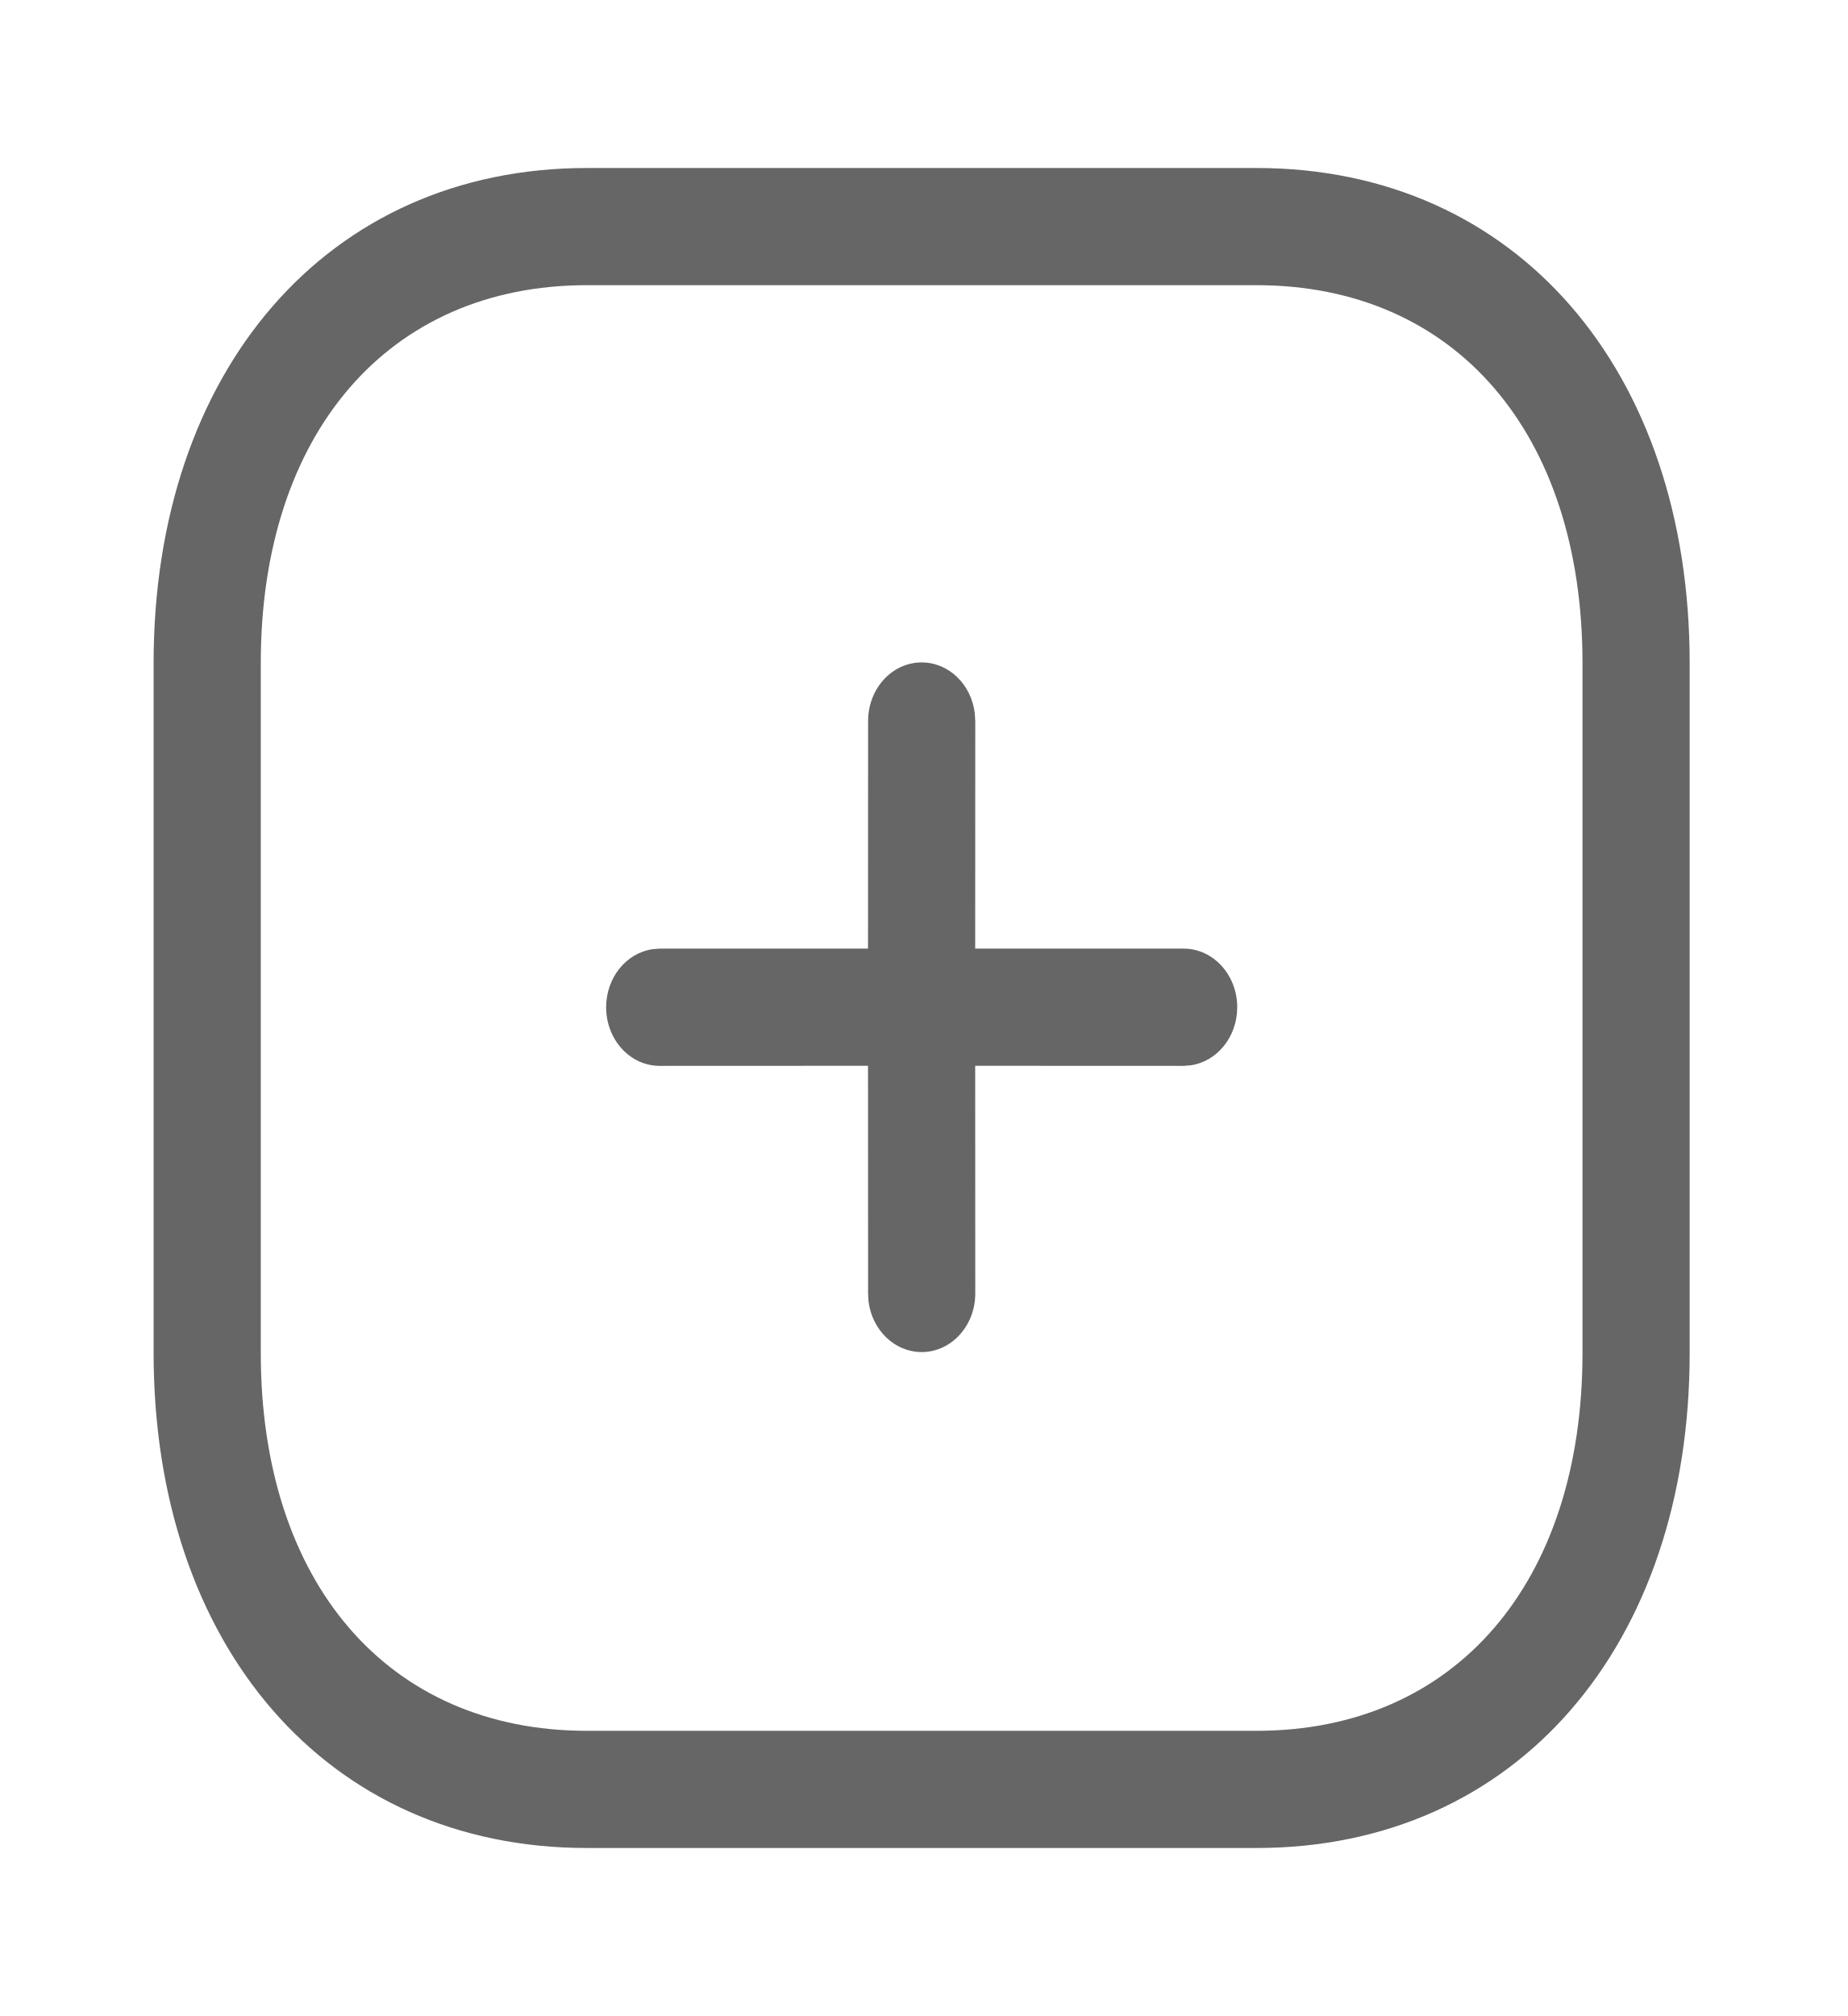
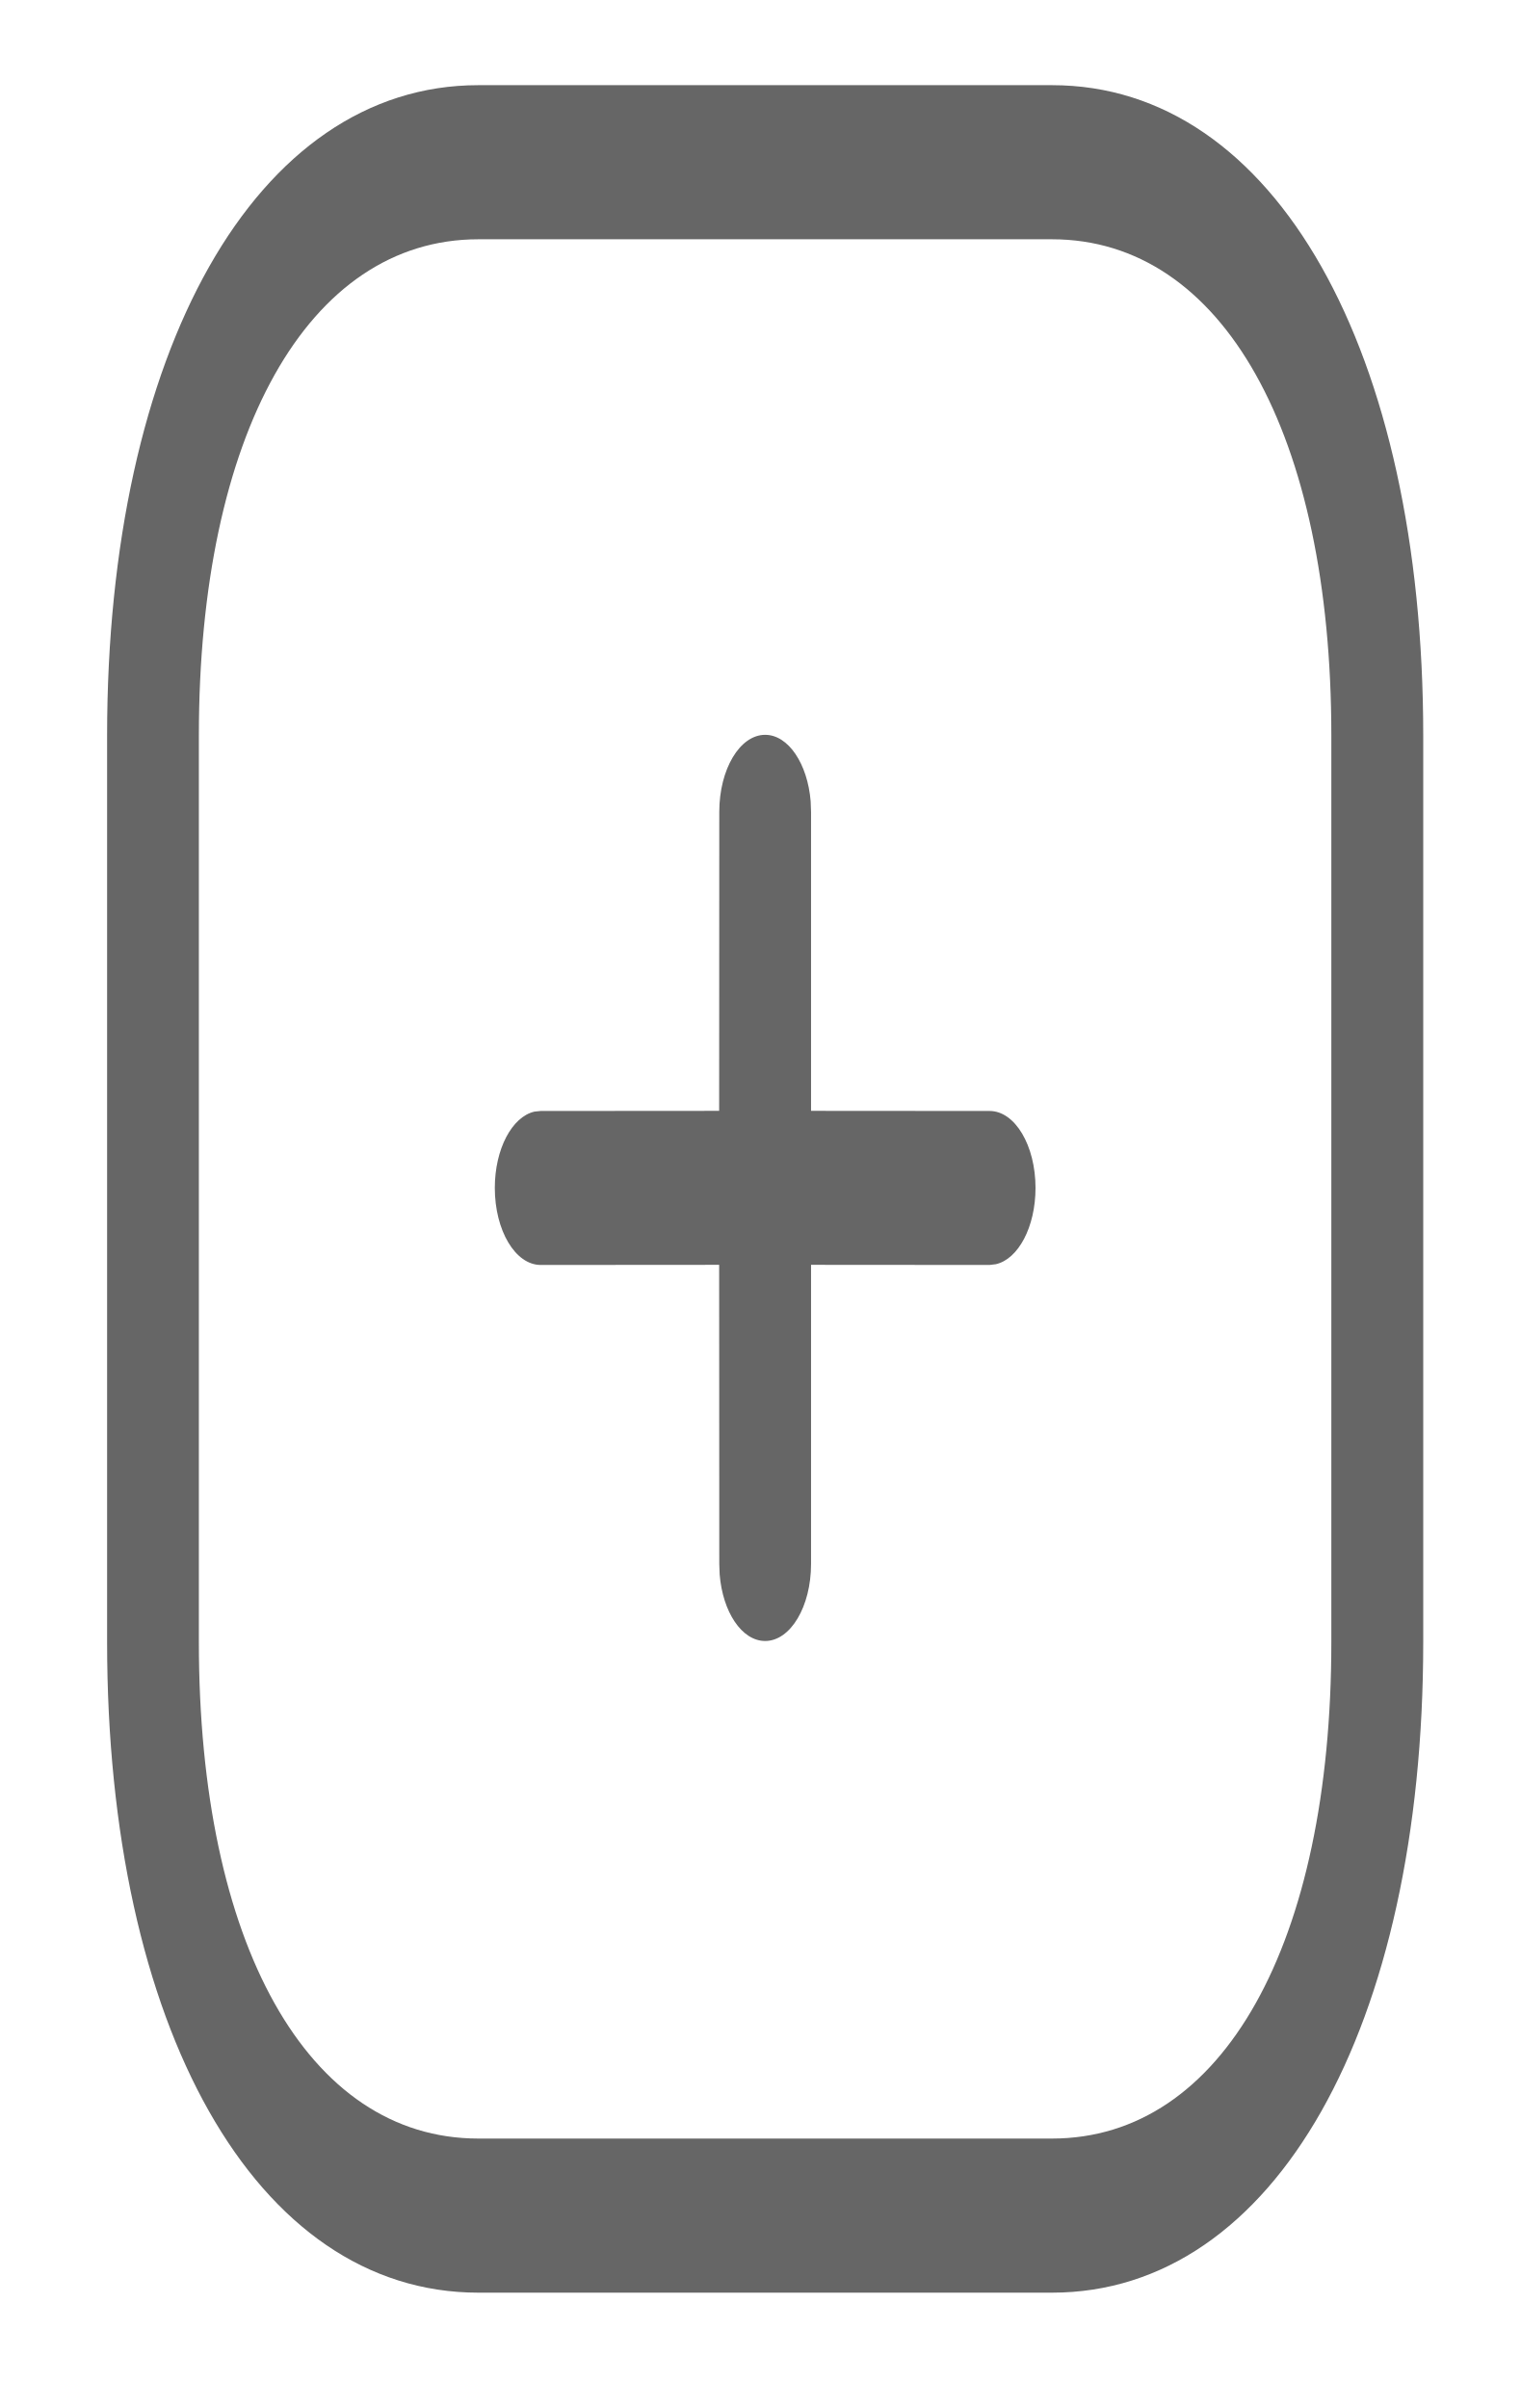
- <svg xmlns="http://www.w3.org/2000/svg" width="22" height="24" viewBox="0 0 22 24" fill="none">
-   <path d="M14.96 2C18.061 2 20.118 4.417 20.118 7.893V16.107C20.118 19.583 18.061 22 14.96 22H6.988C3.886 22 1.829 19.583 1.829 16.107V7.893C1.829 4.42 3.892 2 6.988 2H14.96ZM14.96 3.395H6.988C4.617 3.395 3.105 5.169 3.105 7.893V16.107C3.105 18.834 4.612 20.605 6.988 20.605H14.96C17.335 20.605 18.842 18.834 18.842 16.107V7.893C18.842 5.166 17.335 3.395 14.96 3.395ZM10.974 7.886C11.297 7.886 11.564 8.148 11.606 8.489L11.612 8.584L11.611 11.293L14.093 11.293C14.445 11.293 14.731 11.606 14.731 11.991C14.731 12.344 14.491 12.636 14.179 12.682L14.093 12.689L11.611 12.688L11.612 15.399C11.612 15.784 11.326 16.096 10.974 16.096C10.651 16.096 10.384 15.834 10.341 15.493L10.336 15.399L10.335 12.688L7.855 12.689C7.502 12.689 7.217 12.377 7.217 11.991C7.217 11.638 7.457 11.346 7.768 11.3L7.855 11.293L10.335 11.293L10.336 8.584C10.336 8.198 10.621 7.886 10.974 7.886Z" fill="#666666" />
+ <svg xmlns="http://www.w3.org/2000/svg" width="12" height="19" viewBox="0 0 12 19" fill="none">
+   <path d="M8.3 0.672C10.061 0.672 11.229 2.777 11.229 5.804V12.957C11.229 15.985 10.061 18.09 8.3 18.09H3.774C2.013 18.09 0.845 15.985 0.845 12.957V5.804C0.845 2.78 2.016 0.672 3.774 0.672H8.3ZM8.3 1.888H3.774C2.428 1.888 1.569 3.433 1.569 5.804V12.957C1.569 15.332 2.425 16.874 3.774 16.874H8.3C9.648 16.874 10.504 15.332 10.504 12.957V5.804C10.504 3.429 9.648 1.888 8.3 1.888ZM6.037 5.798C6.22 5.798 6.372 6.027 6.396 6.323L6.399 6.406L6.399 8.765L7.808 8.766C8.008 8.766 8.17 9.038 8.17 9.373C8.17 9.681 8.034 9.935 7.857 9.975L7.808 9.981L6.399 9.98L6.399 12.341C6.399 12.676 6.237 12.948 6.037 12.948C5.853 12.948 5.702 12.72 5.678 12.423L5.675 12.341L5.674 9.98L4.266 9.981C4.066 9.981 3.904 9.709 3.904 9.373C3.904 9.066 4.04 8.811 4.217 8.771L4.266 8.766L5.674 8.765L5.675 6.406C5.675 6.07 5.837 5.798 6.037 5.798Z" fill="#666666" />
</svg>
